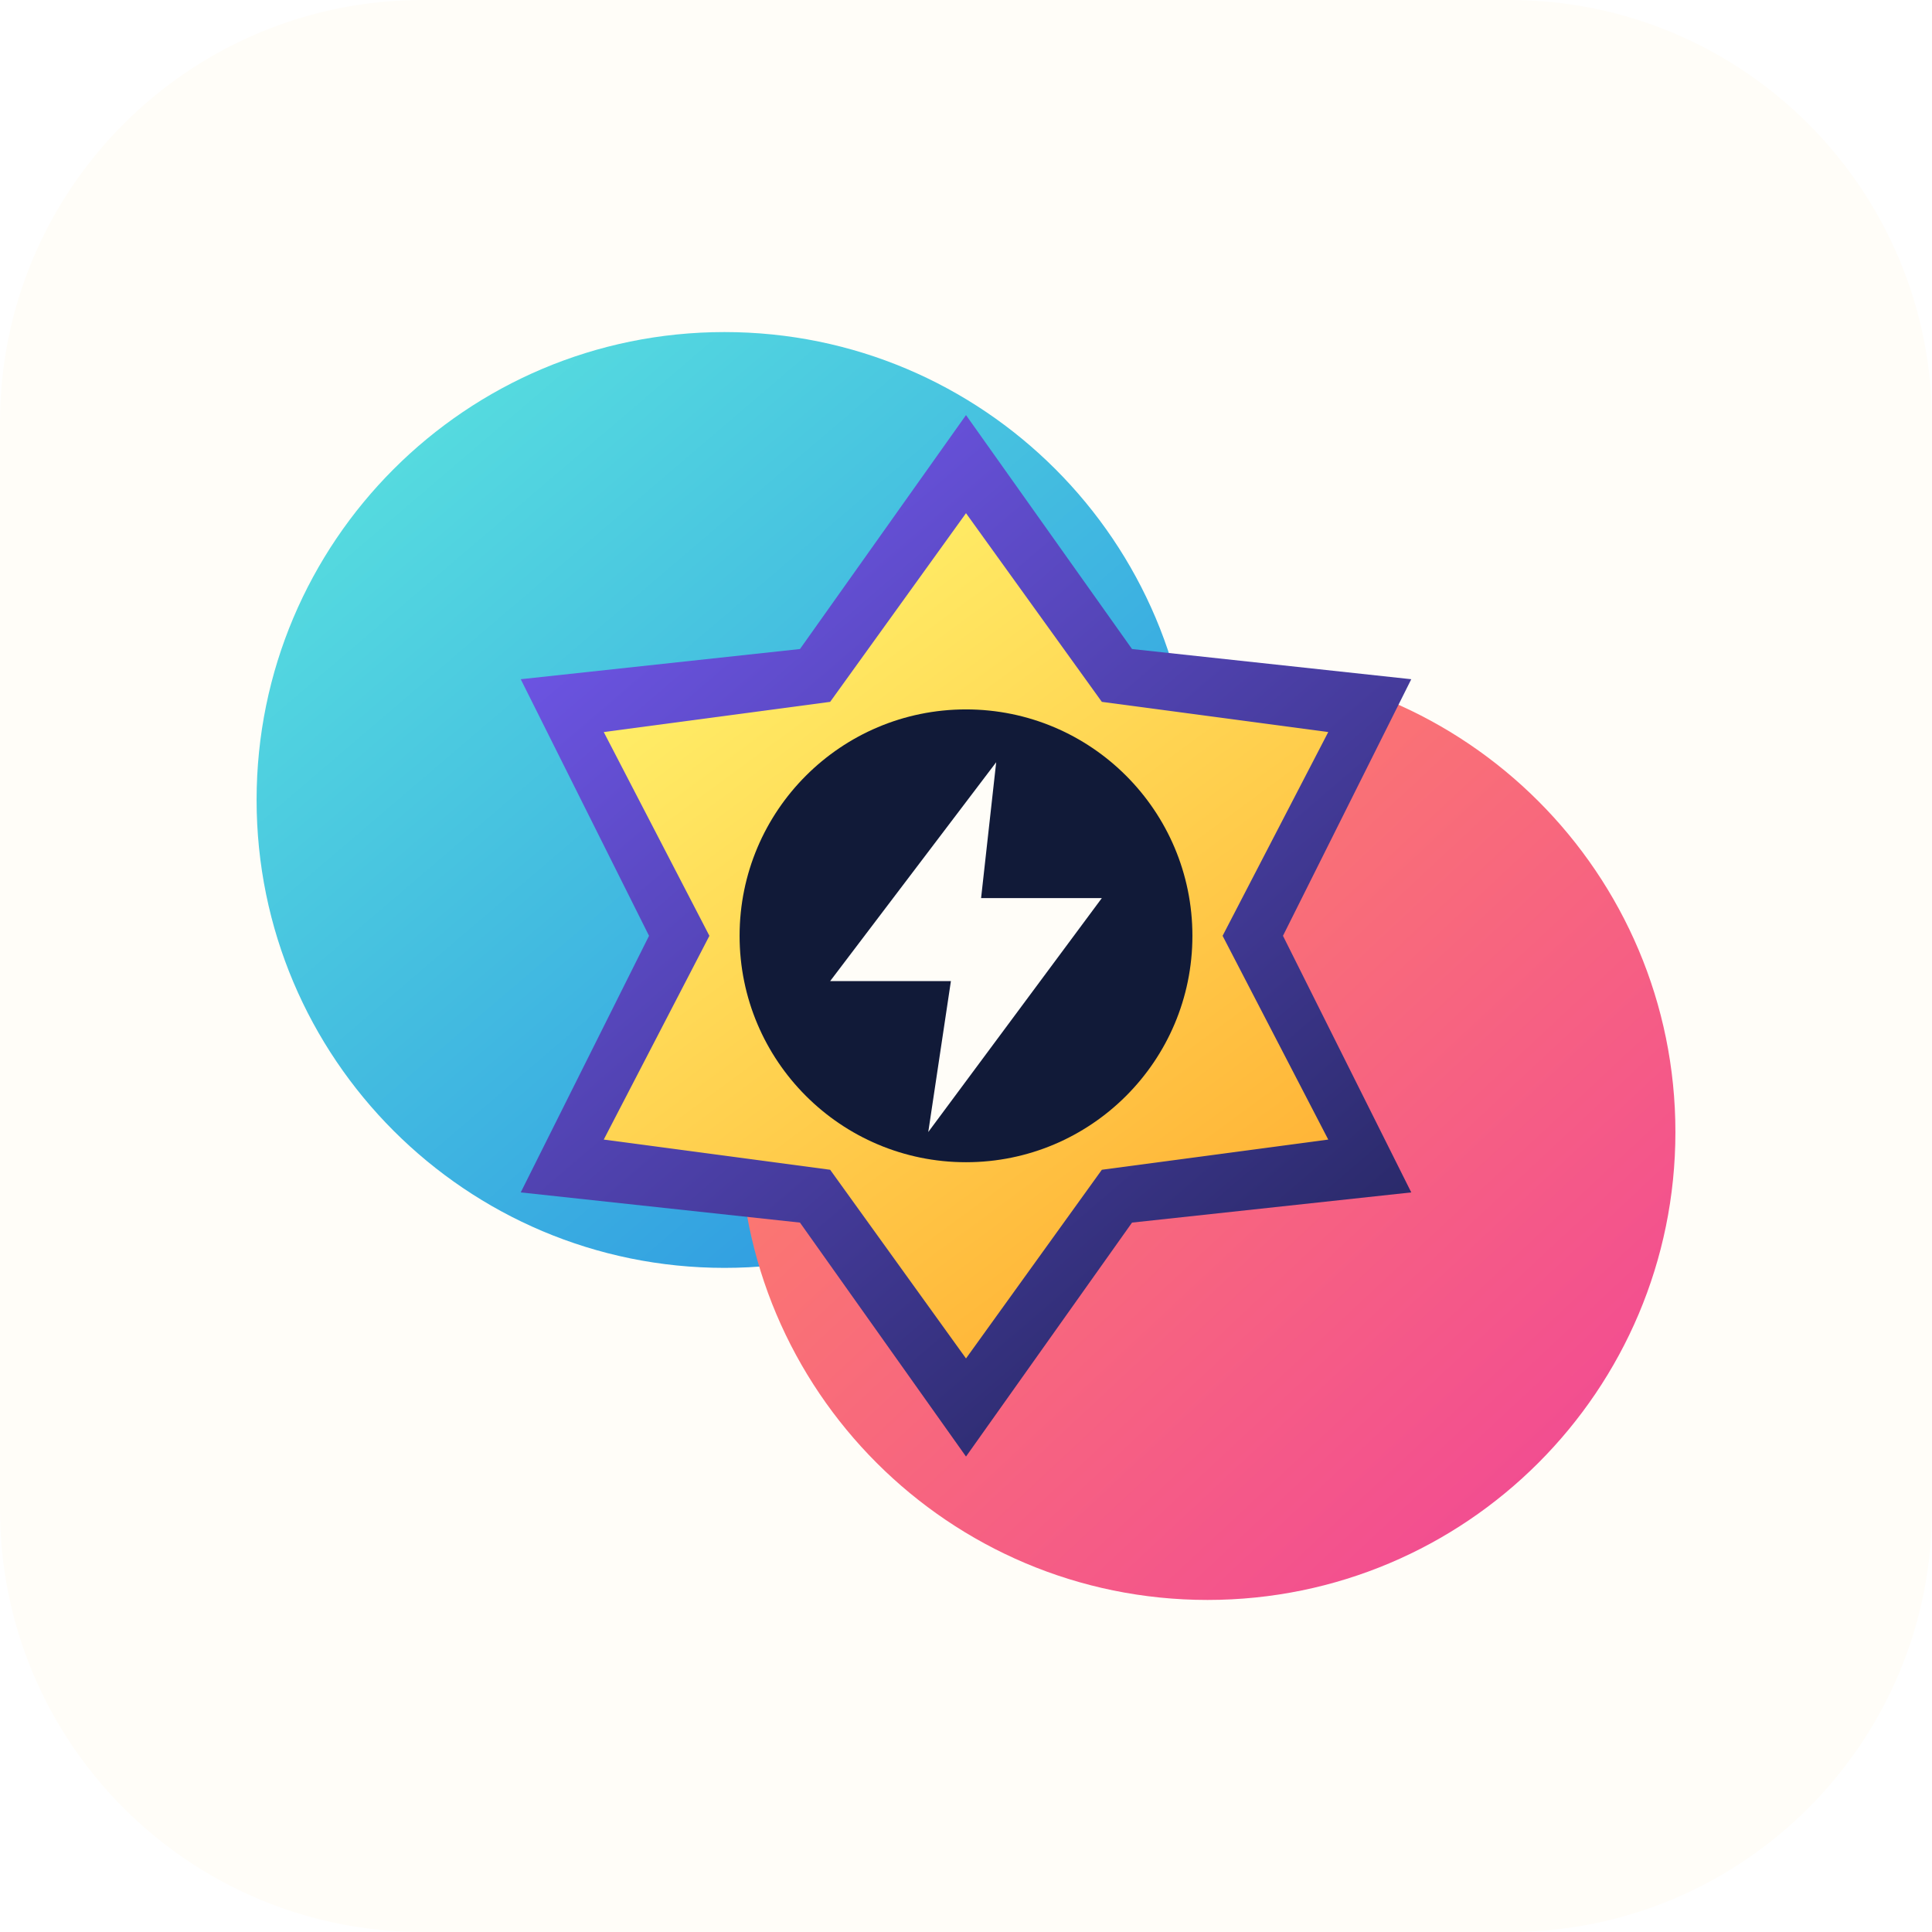
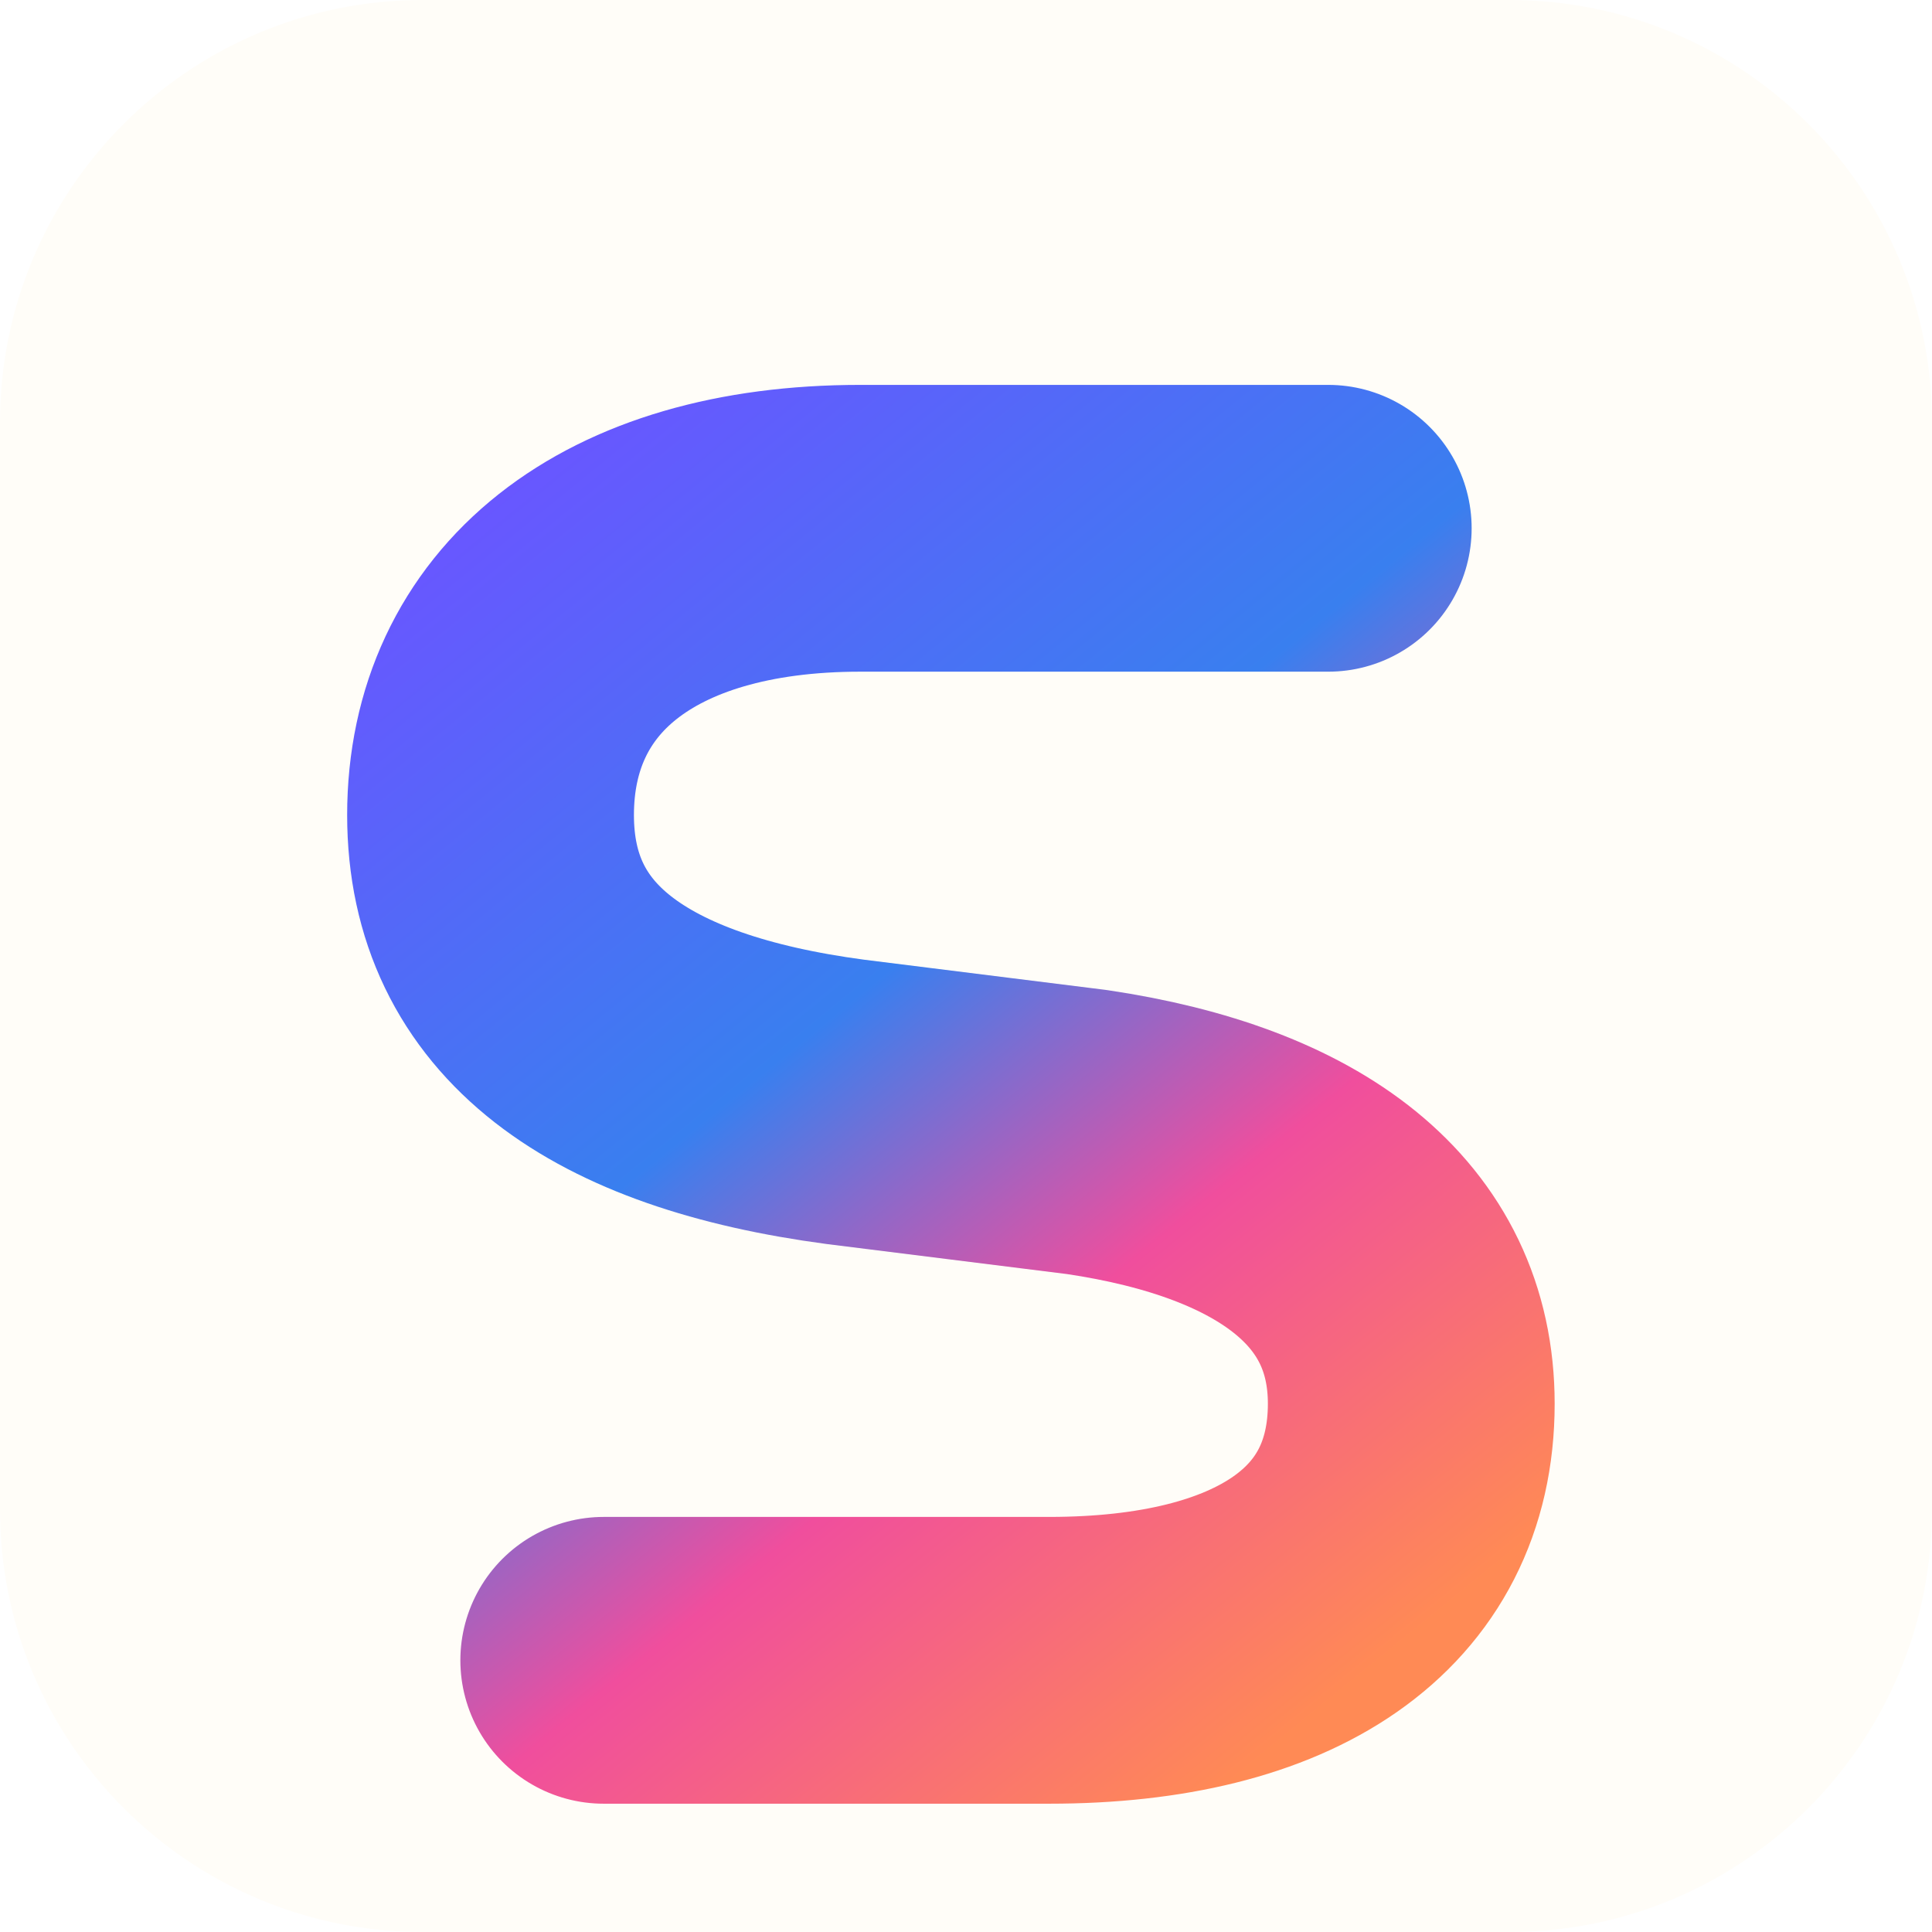
<svg xmlns="http://www.w3.org/2000/svg" viewBox="0 0 256 256" role="img" aria-labelledby="title desc">
  <defs>
-     <linearGradient id="stamate-cyan" x1="44" y1="44" x2="150" y2="168" gradientUnits="userSpaceOnUse">
-       <stop stop-color="#5BE4DF" />
-       <stop offset="1" stop-color="#288FE2" />
-     </linearGradient>
-     <linearGradient id="stamate-coral" x1="104" y1="92" x2="218" y2="214" gradientUnits="userSpaceOnUse">
-       <stop stop-color="#FF8A63" />
-       <stop offset="1" stop-color="#F04498" />
-     </linearGradient>
-     <linearGradient id="stamate-spark" x1="92" y1="78" x2="164" y2="176" gradientUnits="userSpaceOnUse">
-       <stop stop-color="#FFF16A" />
-       <stop offset="1" stop-color="#FFAE32" />
-     </linearGradient>
-     <linearGradient id="stamate-badge" x1="82" y1="70" x2="178" y2="182" gradientUnits="userSpaceOnUse">
-       <stop stop-color="#6F56E8" />
-       <stop offset="1" stop-color="#24265F" />
+     <linearGradient id="stamate-ribbon" x1="66" y1="66" x2="188" y2="216" gradientUnits="userSpaceOnUse">
+       <stop stop-color="#6857FF" />
+       <stop offset=".42" stop-color="#397FEF" />
+       <stop offset=".68" stop-color="#F04E9D" />
+       <stop offset="1" stop-color="#FF8A55" />
    </linearGradient>
  </defs>
  <rect width="256" height="256" rx="56" fill="#FFFDF8" />
-   <circle cx="96" cy="106" r="62" fill="url(#stamate-cyan)" />
-   <circle cx="160" cy="150" r="62" fill="url(#stamate-coral)" />
-   <path d="M128 55 150 86 187 90 170 124 187 158 150 162 128 193 106 162 69 158 86 124 69 90 106 86Z" fill="url(#stamate-badge)" />
-   <path d="M128 68 146 93 176 97 162 124 176 151 146 155 128 180 110 155 80 151 94 124 80 97 110 93Z" fill="url(#stamate-spark)" />
-   <circle cx="128" cy="124" r="30" fill="#111A38" />
-   <path d="m132 101-22 29h16l-3 20 23-31h-16z" fill="#FFFDF8" />
+   <path d="M176 70h-62c-31 0-49 15-49 38 0 22 17 34 47 38l32 4c27 4 43 16 43 36 0 22-18 34-48 34H80" fill="none" stroke="url(#stamate-ribbon)" stroke-width="38" stroke-linecap="round" stroke-linejoin="round" />
</svg>
